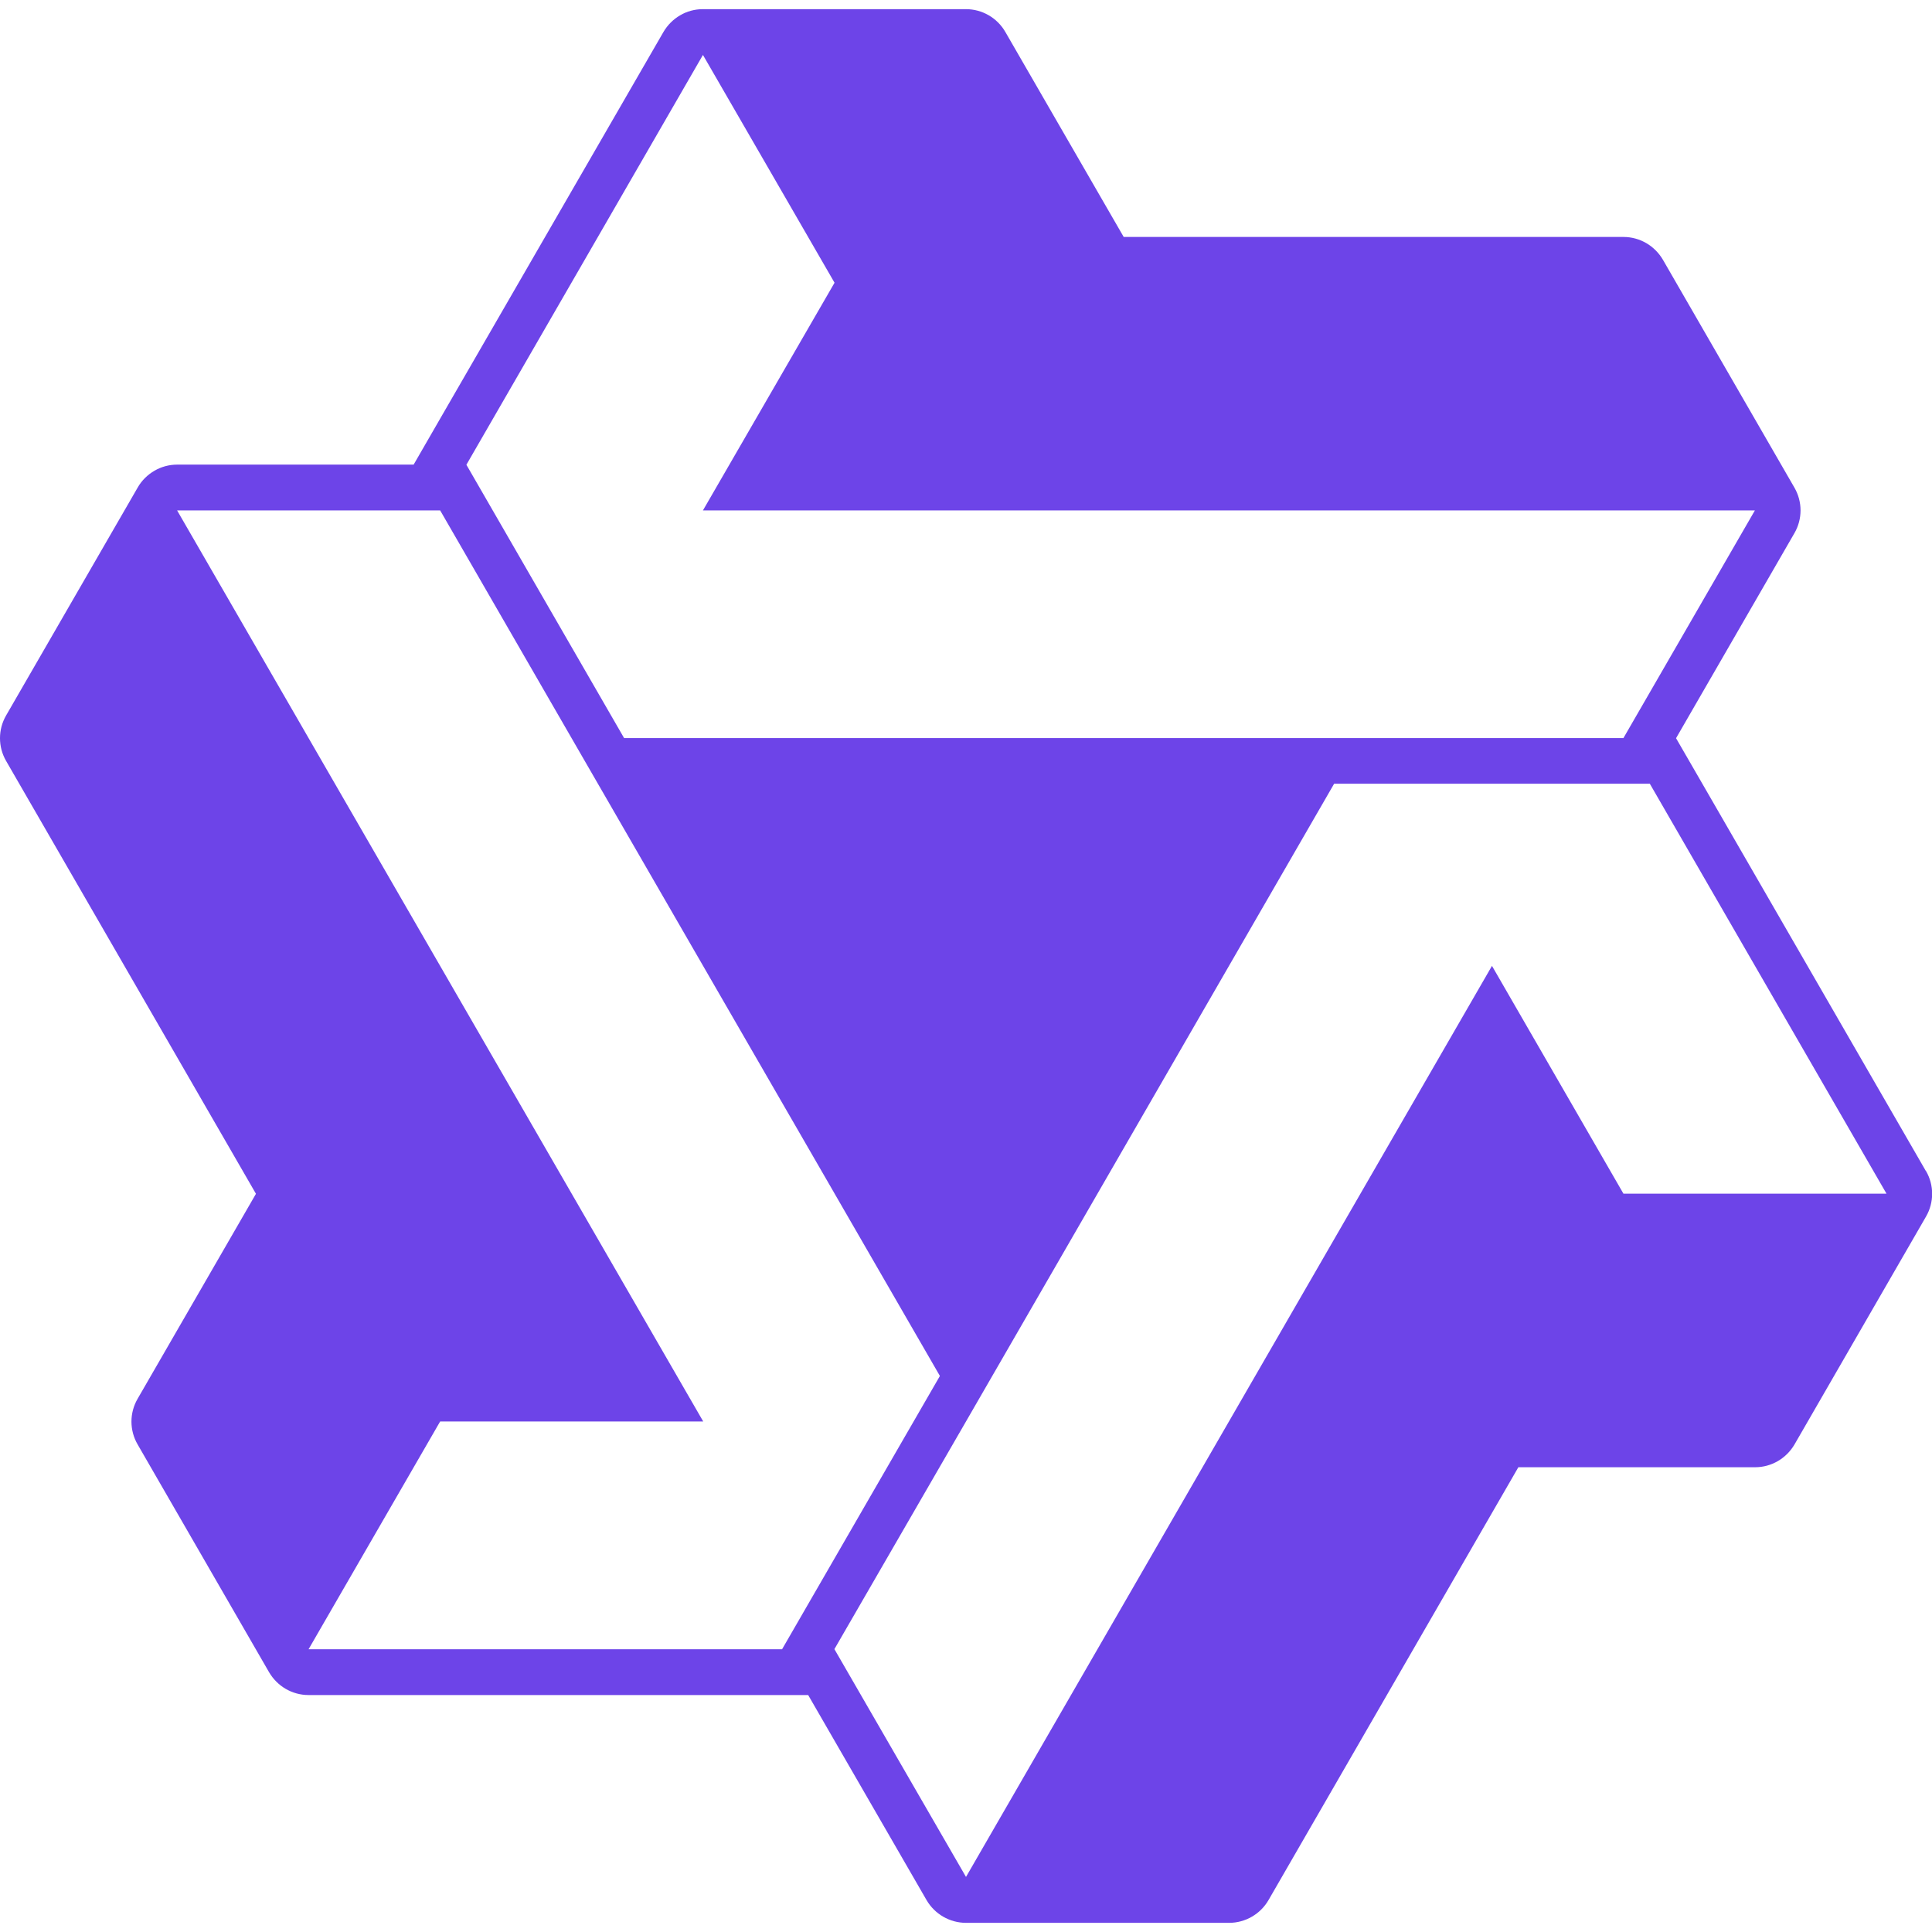
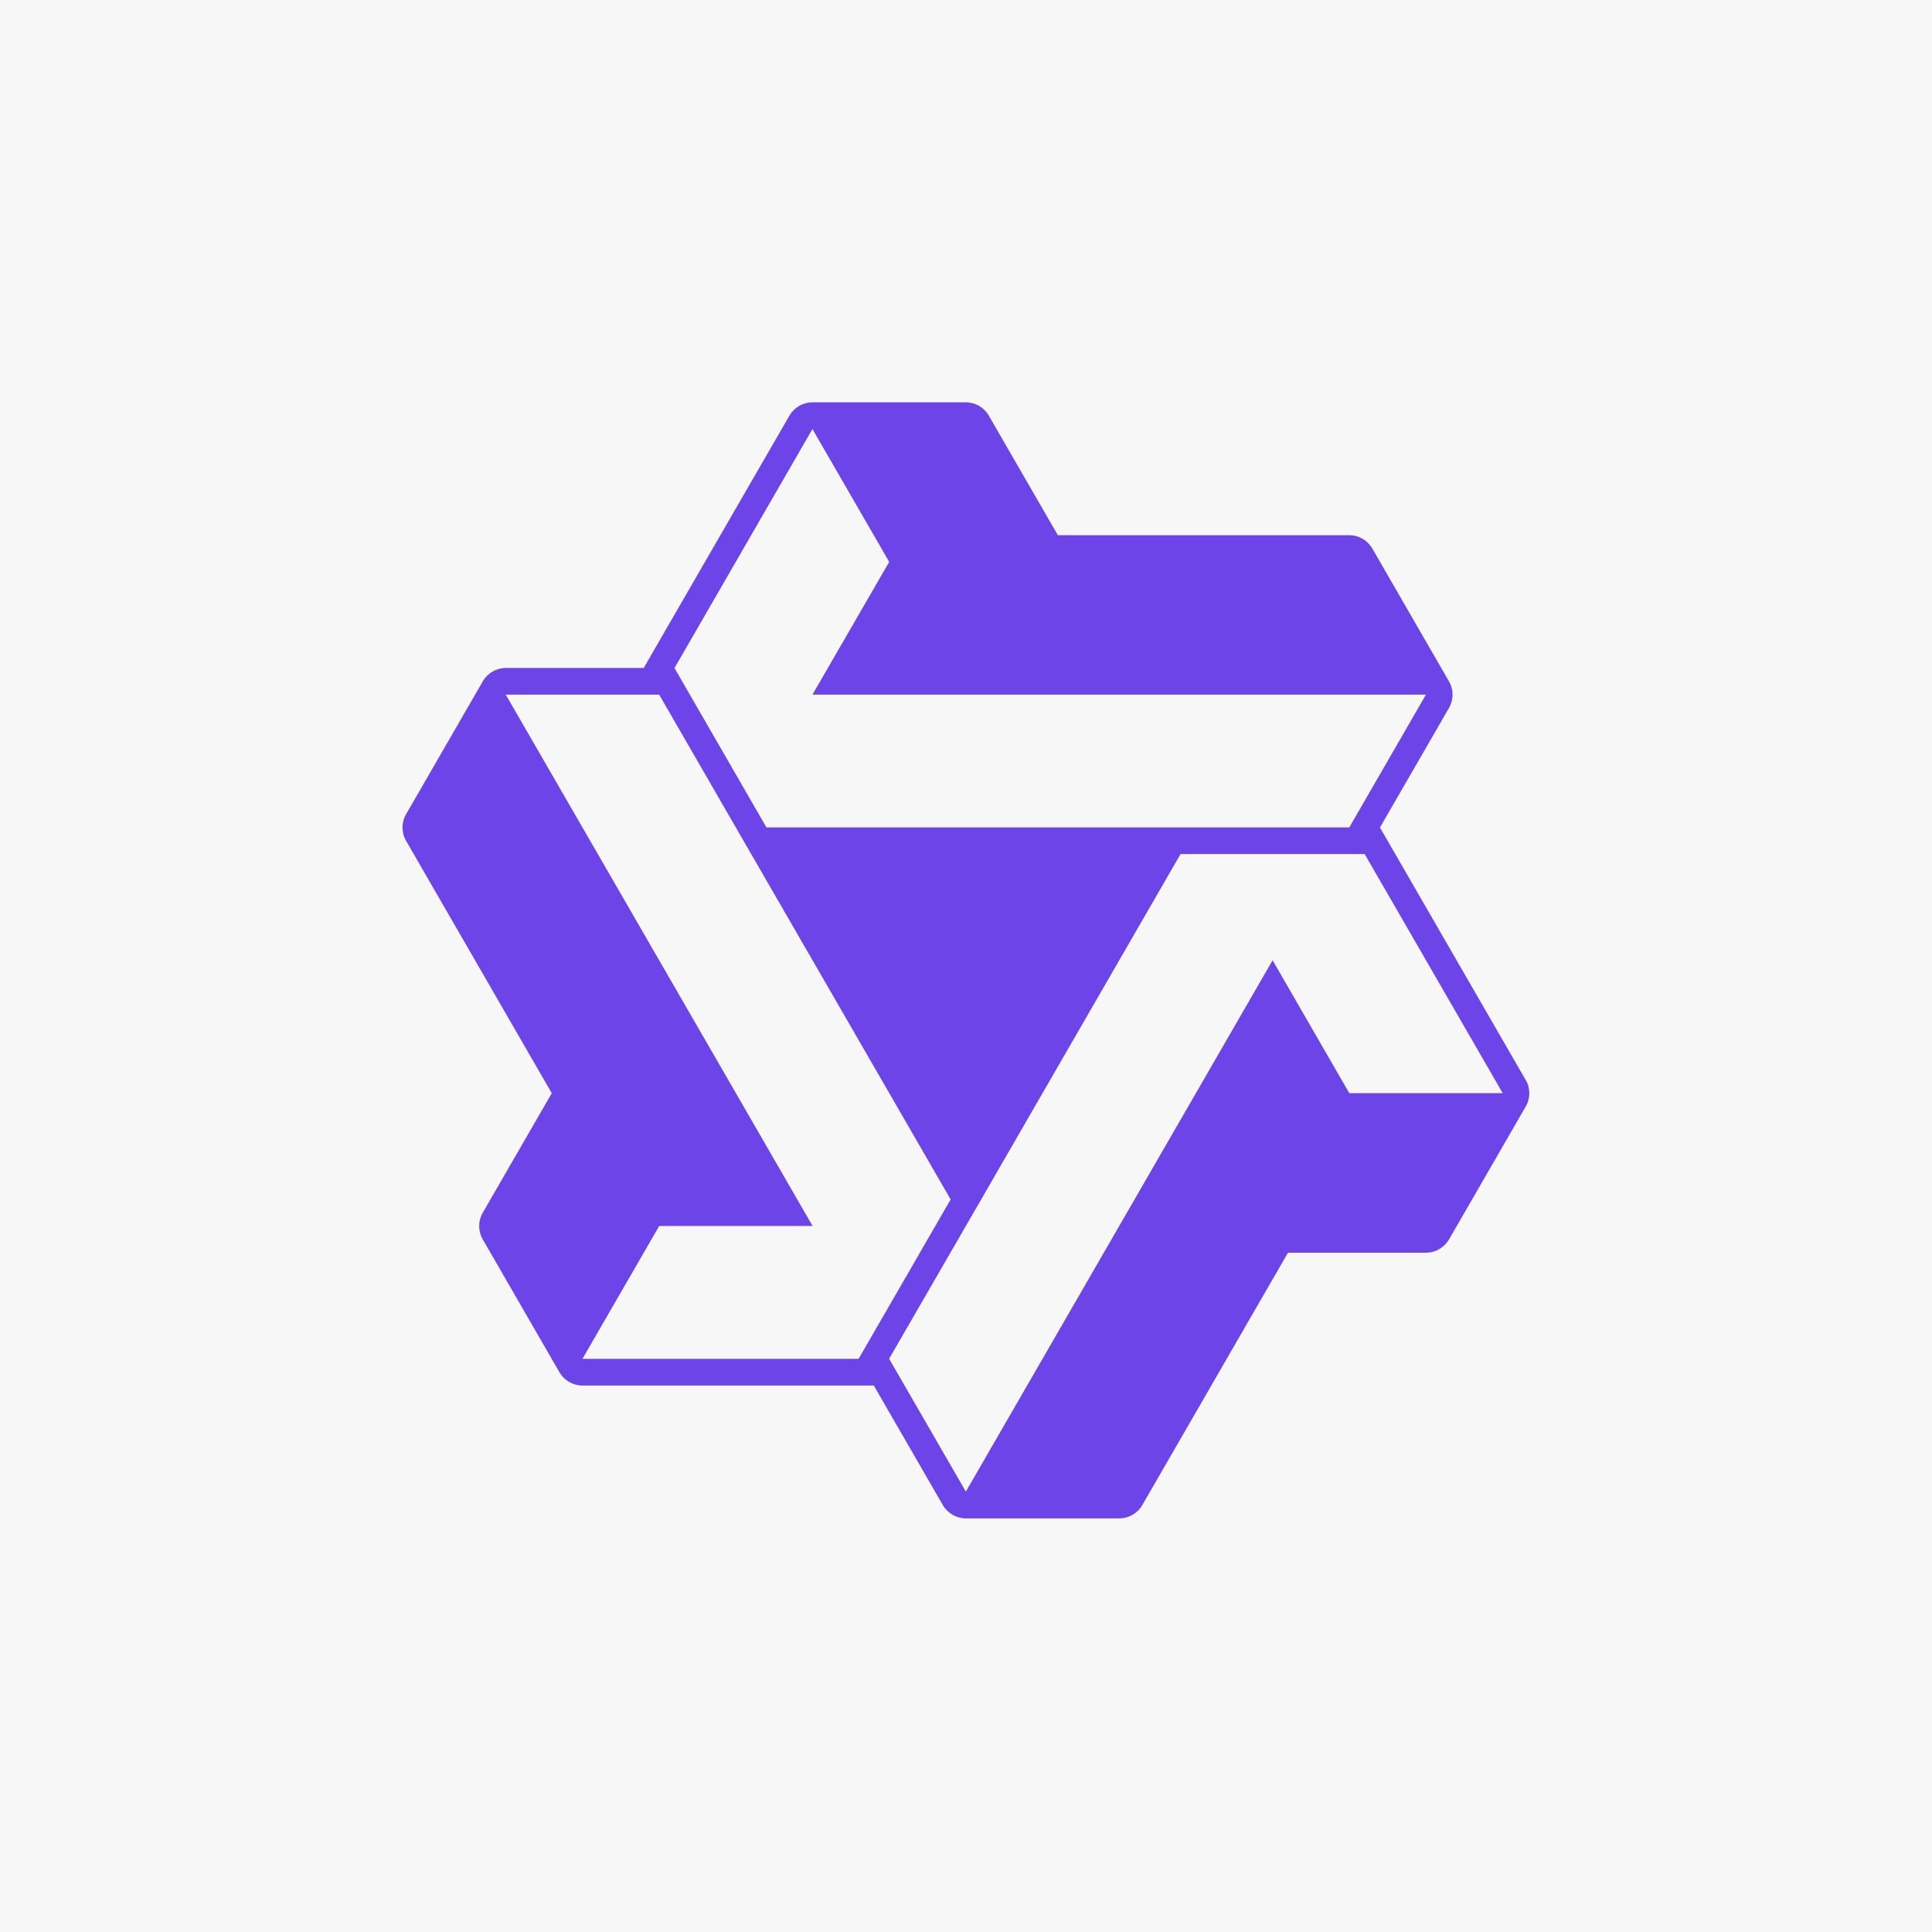
- <svg xmlns="http://www.w3.org/2000/svg" width="24" height="24" viewBox="0 0 141.38 140">
-   <path fill="#6D44E8" d="m140.93 85-16.35-28.33-1.93-3.34 8.66-15a3.323 3.323 0 0 0 0-3.34l-9.62-16.67c-.3-.51-.72-.93-1.22-1.22s-1.07-.45-1.67-.45H82.23l-8.66-15a3.33 3.33 0 0 0-2.89-1.67H51.43c-.59 0-1.17.16-1.66.45-.5.29-.92.71-1.22 1.22L32.19 29.98l-1.92 3.33H12.96c-.59 0-1.17.16-1.66.45-.5.29-.93.71-1.22 1.22L.45 51.66a3.323 3.323 0 0 0 0 3.34l18.28 31.67-8.66 15a3.32 3.32 0 0 0 0 3.34l9.62 16.67c.3.51.72.93 1.22 1.22s1.07.45 1.67.45h36.56l8.66 15a3.35 3.35 0 0 0 2.89 1.67h19.25a3.34 3.34 0 0 0 2.89-1.67l18.28-31.67h17.32c.6 0 1.17-.16 1.67-.45s.92-.71 1.22-1.22l9.62-16.67a3.323 3.323 0 0 0 0-3.34ZM51.44 3.33 61.07 20l-9.63 16.66h76.98l-9.62 16.66H45.67l-11.54-20zM57.21 120H22.58l9.63-16.67h19.25l-38.5-66.67h19.25l9.62 16.67L68.78 100l-11.55 20Zm61.59-33.34-9.62-16.67-38.49 66.67-9.63-16.67 9.63-16.66 26.94-46.67h23.1l17.32 30z" />
+ <svg xmlns="http://www.w3.org/2000/svg" width="96" height="96" viewBox="0 0 96 96">
+   <rect width="96" height="96" fill="#F7F7F8" />
+   <path transform="translate(20 20) scale(.396)" fill="#6D44E8" d="m140.93 85-16.35-28.33-1.93-3.34 8.66-15a3.323 3.323 0 0 0 0-3.34l-9.62-16.67c-.3-.51-.72-.93-1.22-1.22s-1.07-.45-1.67-.45H82.23l-8.66-15a3.33 3.33 0 0 0-2.89-1.67H51.43c-.59 0-1.17.16-1.66.45-.5.29-.92.71-1.22 1.22L32.19 29.98l-1.92 3.33H12.96c-.59 0-1.17.16-1.66.45-.5.29-.93.71-1.22 1.22L.45 51.66a3.323 3.323 0 0 0 0 3.34l18.28 31.67-8.66 15a3.32 3.32 0 0 0 0 3.34l9.62 16.67c.3.51.72.93 1.22 1.22s1.07.45 1.67.45h36.56l8.66 15a3.35 3.35 0 0 0 2.89 1.67h19.25a3.34 3.34 0 0 0 2.89-1.67l18.28-31.67h17.32c.6 0 1.17-.16 1.67-.45s.92-.71 1.22-1.22l9.62-16.67a3.323 3.323 0 0 0 0-3.34ZM51.44 3.33 61.07 20l-9.63 16.66h76.98l-9.62 16.66H45.67l-11.54-20zM57.21 120H22.58l9.63-16.67h19.25l-38.5-66.67h19.25l9.62 16.67L68.78 100l-11.55 20Zm61.59-33.34-9.62-16.67-38.49 66.67-9.63-16.67 9.63-16.66 26.94-46.67h23.1l17.32 30z" />
</svg>
